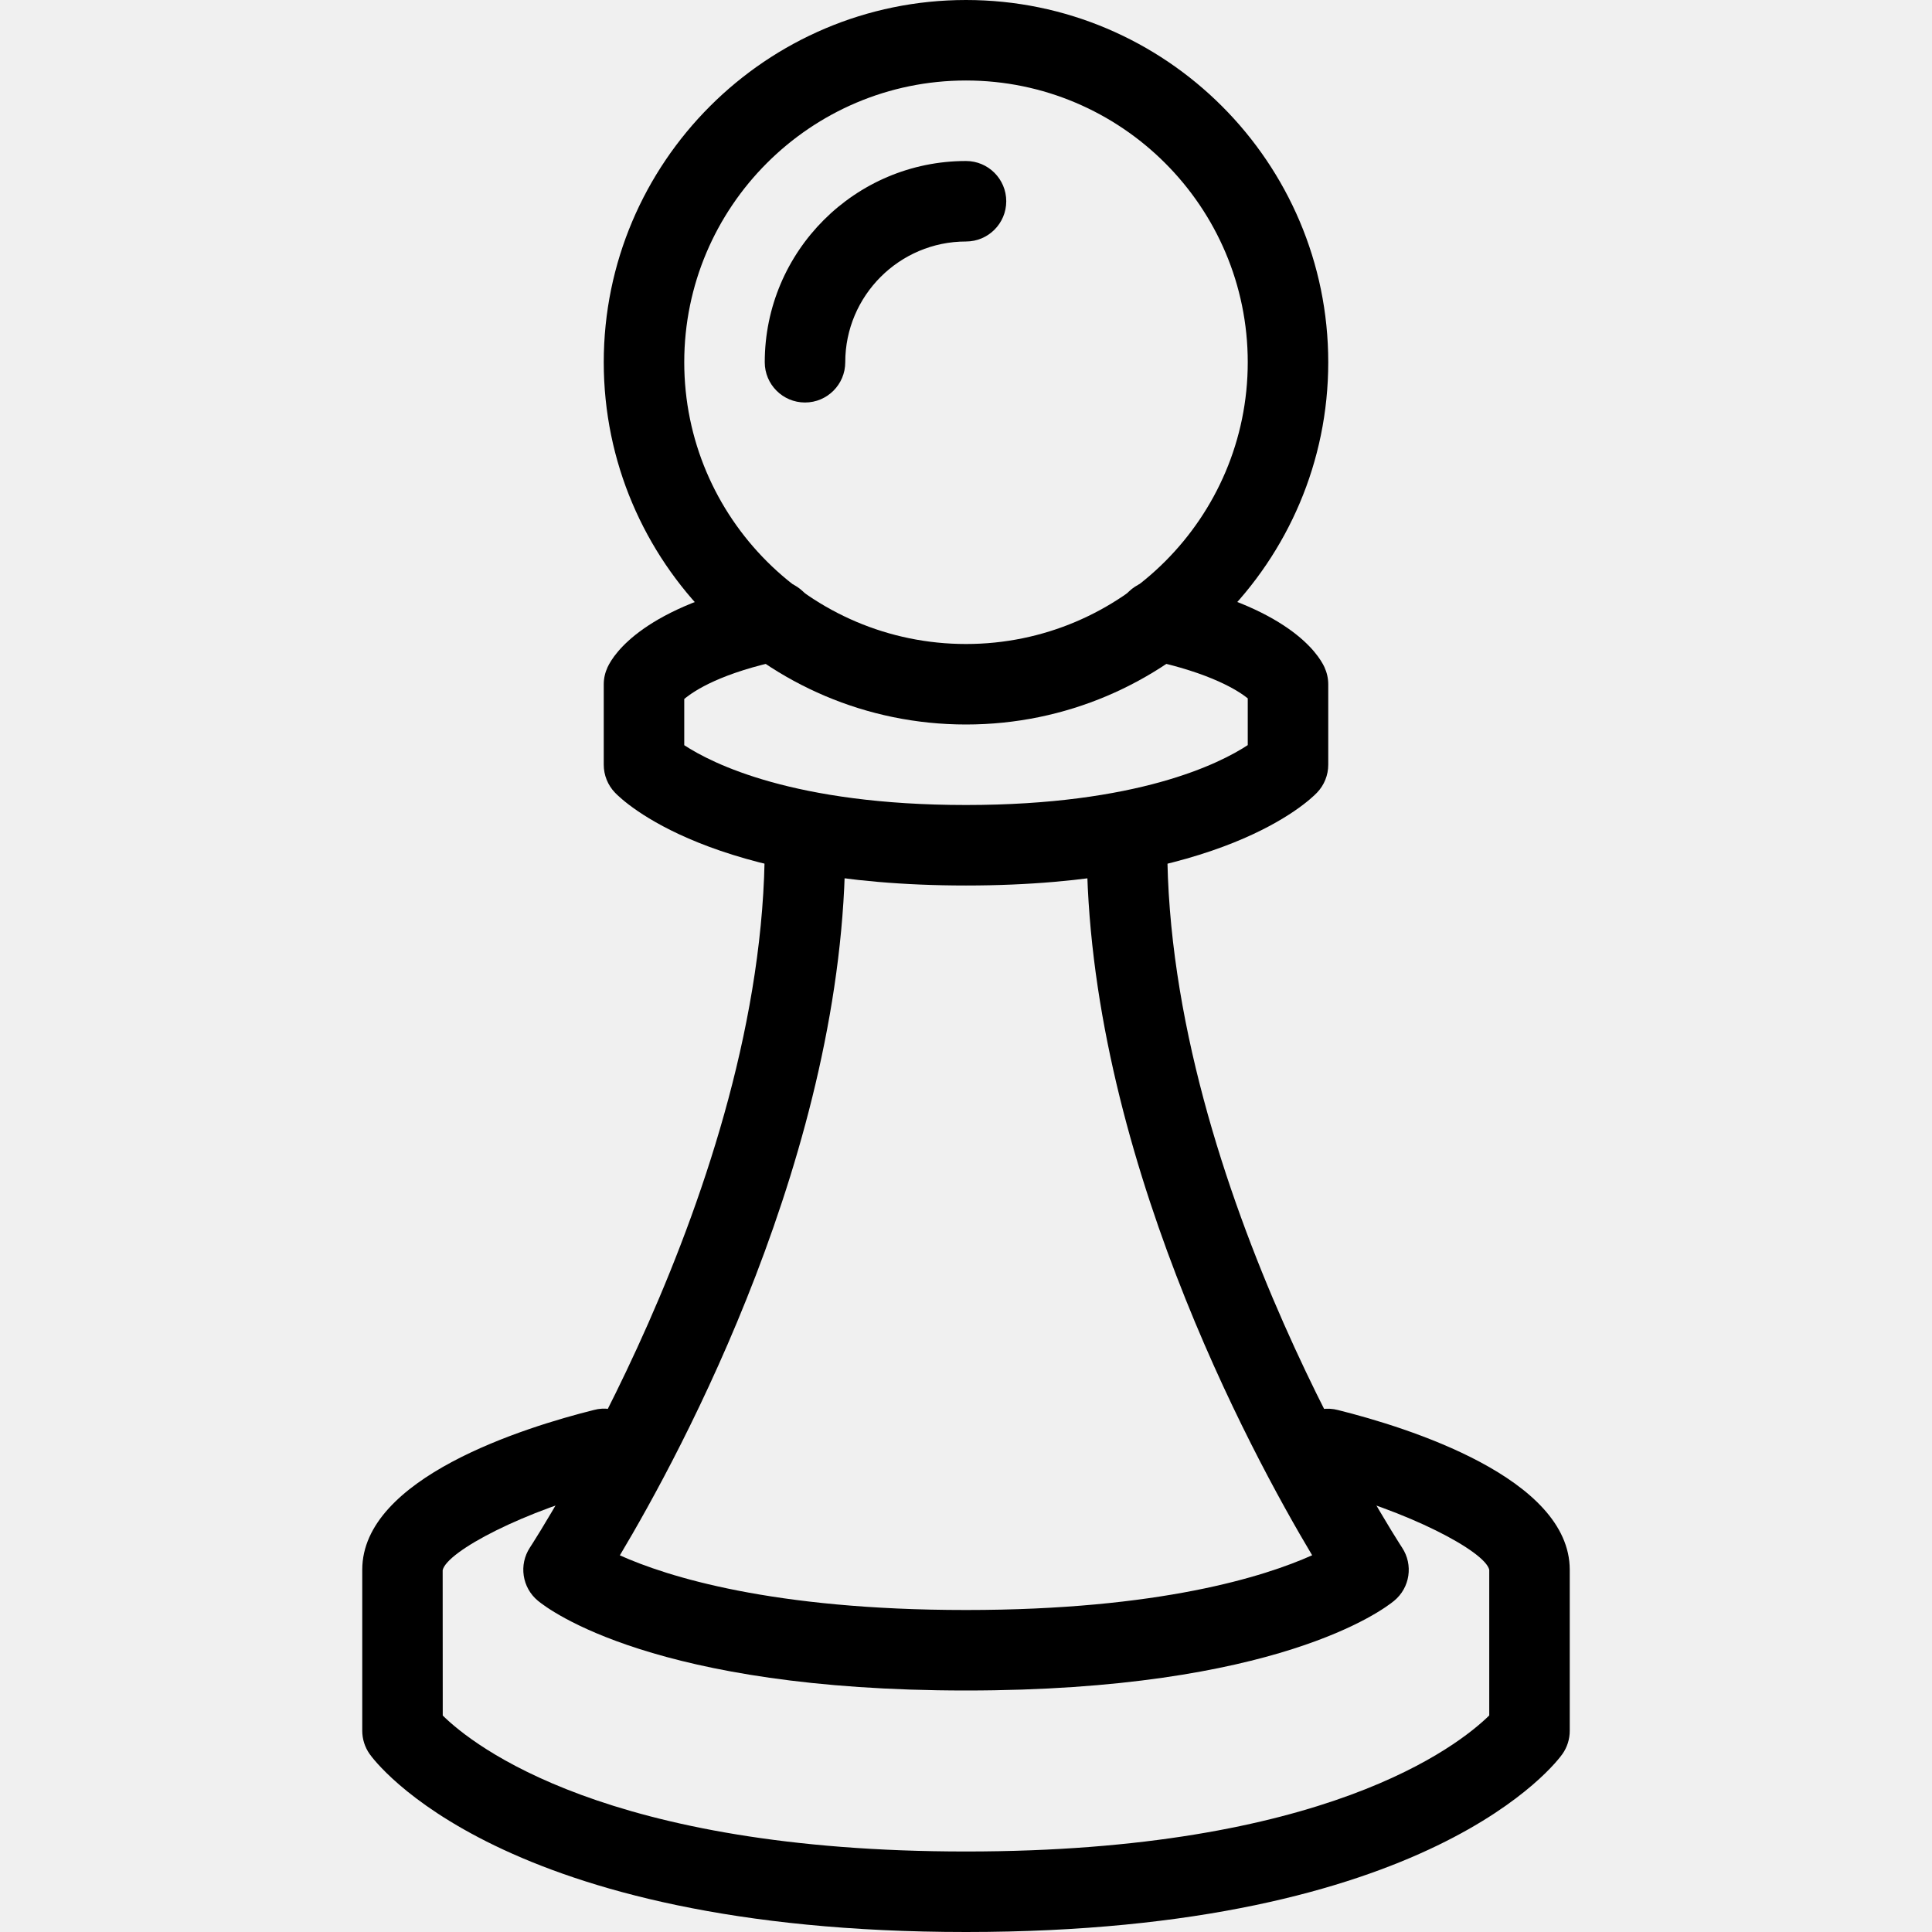
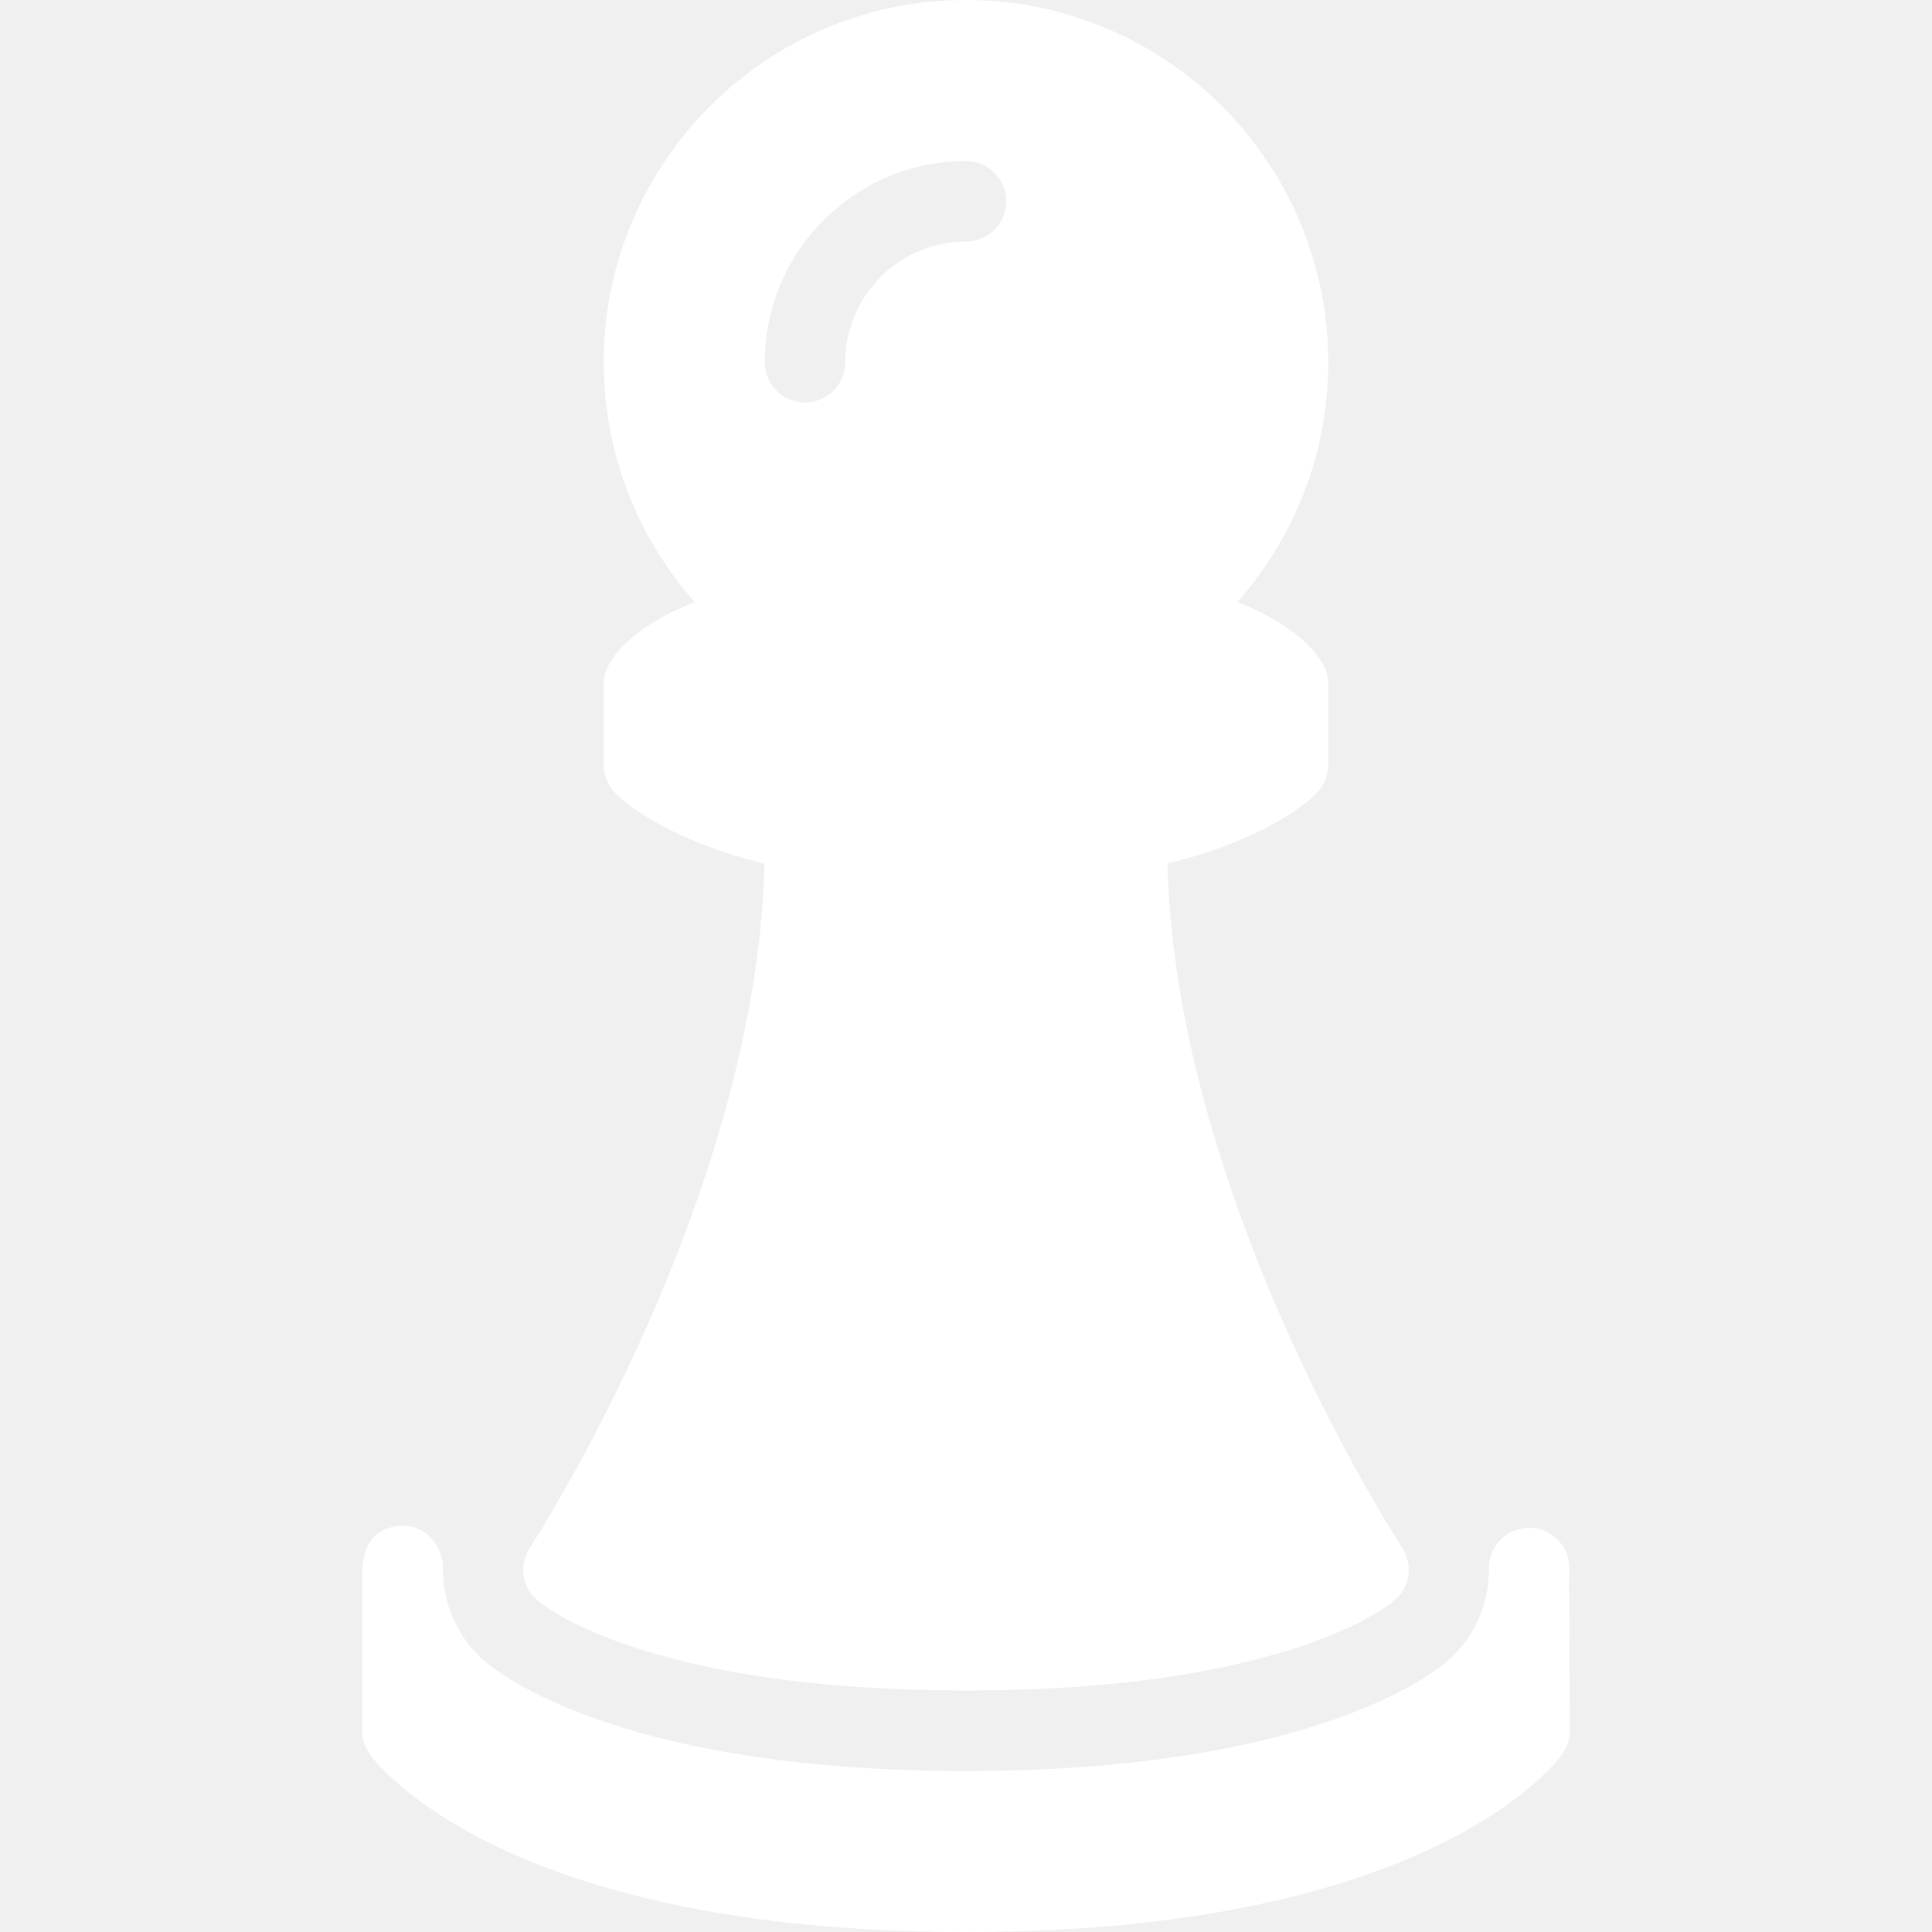
- <svg xmlns="http://www.w3.org/2000/svg" version="1.1" id="Layer_1" x="0px" y="0px" viewBox="0 0 512 512" style="enable-background:new 0 0 512 512;" xml:space="preserve">
-   <g>
-     <g>
-       <path d="M256,0c-52.928,0-96,43.072-96,96s43.072,96,96,96s96-43.072,96-96S308.928,0,256,0z M256,170.667    c-41.173,0-74.667-33.493-74.667-74.667S214.827,21.333,256,21.333S330.667,54.827,330.667,96S297.173,170.667,256,170.667z" />
-     </g>
+ <svg xmlns="http://www.w3.org/2000/svg" width="512" height="512" viewBox="0 0 512 512" fill="none">
+   <g clip-path="url(#clip0)">
+     <path d="M256 0C203.072 0 160 43.072 160 96C160 148.928 203.072 192 256 192C308.928 192 352 148.928 352 96C352 43.072 308.928 0 256 0ZM256 64C238.357 64 224 78.357 224 96C224 101.888 219.221 106.667 213.333 106.667C207.445 106.667 202.667 101.888 202.667 96C202.667 66.603 226.582 42.667 256 42.667C261.888 42.667 266.667 47.446 266.667 53.334C266.667 59.222 261.888 64 256 64Z" fill="white" />
+     <path d="M350.976 176.789C349.269 173.162 341.163 160.789 308.757 153.984C303.082 152.789 297.365 156.459 296.128 162.24C295.979 162.987 296.107 163.691 296.107 164.416H215.894C215.894 163.691 216.043 162.965 215.873 162.24C214.636 156.459 208.94 152.811 203.244 153.984C170.817 160.789 162.732 173.163 161.025 176.789C160.364 178.218 160.001 179.754 160.001 181.333V202.666C160.001 205.418 161.068 208.063 162.966 210.047C165.377 212.564 188.502 234.666 256.001 234.666C323.5 234.666 346.625 212.565 349.036 210.047C350.935 208.063 352.001 205.418 352.001 202.666V181.333C352 179.755 351.637 178.219 350.976 176.789Z" fill="white" />
+     <path d="M371.563 410.133C370.944 409.173 309.334 314.858 309.334 224C309.334 218.112 304.555 213.333 298.667 213.333C292.779 213.333 288 218.112 288 224H224C224 218.112 219.221 213.333 213.333 213.333C207.445 213.333 202.666 218.112 202.666 224C202.666 314.688 141.055 409.173 140.437 410.133C137.429 414.677 138.325 420.757 142.549 424.234C145.472 426.645 173.653 448 256 448C338.347 448 366.528 426.645 369.451 424.213C373.675 420.736 374.571 414.677 371.563 410.133Z" fill="white" />
+     <path d="M310.059 387.136L306.475 379.499C304.726 375.744 300.95 373.334 296.811 373.334H215.19C211.051 373.334 207.275 375.745 205.526 379.499L201.942 387.136C200.47 390.208 200.534 393.792 202.134 396.8C203.713 399.787 206.657 401.856 210.027 402.347C223.68 404.331 239.168 405.334 256 405.334C272.832 405.334 288.32 404.331 301.973 402.347C305.344 401.878 308.288 399.787 309.866 396.8C311.467 393.792 311.531 390.208 310.059 387.136Z" fill="white" />
+     <path d="M415.829 419.115C415.893 417.899 415.936 416.683 415.914 415.467L415.807 414.059C414.996 408.491 409.983 404.438 404.436 404.928C398.825 405.355 394.516 410.048 394.58 415.659C394.687 425.387 390.484 434.475 383.081 440.619C377.3 445.44 343.913 469.334 255.998 469.334C168.083 469.334 134.699 445.44 128.939 440.64C121.515 434.496 117.312 425.408 117.419 415.68C117.483 410.069 113.302 404.8 107.691 404.352C101.739 403.989 97.238 407.36 96.448 412.907C96.171 413.845 96 415.04 96 416V458.667C96 460.864 96.683 463.019 97.941 464.811C99.285 466.731 132.544 512 256 512C379.456 512 412.715 466.731 414.059 464.811C415.318 463.019 416 460.864 416 458.667L415.829 419.115Z" fill="white" />
  </g>
-   <g>
-     <g>
-       <path d="M256,42.667c-29.419,0-53.333,23.936-53.333,53.333c0,5.888,4.779,10.667,10.667,10.667S224,101.888,224,96    c0-17.643,14.357-32,32-32c5.888,0,10.667-4.779,10.667-10.667S261.888,42.667,256,42.667z" />
-     </g>
-   </g>
-   <g>
-     <g>
-       <path d="M350.976,176.768c-1.707-3.627-9.792-16-42.219-22.805c-5.675-1.173-11.392,2.475-12.629,8.256    c-1.195,5.76,2.475,11.413,8.256,12.629c16.683,3.52,23.851,8.277,26.283,10.219v12.395c-7.467,4.907-29.227,15.872-74.667,15.872    c-45.589,0-67.328-11.029-74.667-15.851v-12.245c2.752-2.304,9.963-6.976,26.283-10.368c5.781-1.216,9.472-6.869,8.256-12.629    c-1.237-5.781-6.933-9.451-12.629-8.256c-32.405,6.805-40.512,19.179-42.219,22.805c-0.661,1.429-1.024,2.965-1.024,4.544v21.333    c0,2.752,1.067,5.397,2.965,7.381c2.411,2.517,25.536,24.619,93.035,24.619s90.624-22.101,93.035-24.619    c1.899-1.984,2.965-4.629,2.965-7.381v-21.333C352,179.755,351.637,178.219,350.976,176.768z" />
-     </g>
-   </g>
-   <g>
-     <g>
-       <path d="M371.563,410.133c-0.619-0.96-62.229-95.275-62.229-186.133c0-5.888-4.779-10.667-10.667-10.667S288,218.112,288,224    c0,80.597,43.392,160.811,59.733,188.16c-12.523,5.611-40.427,14.507-91.733,14.507c-51.371,0-79.296-8.896-91.733-14.485    C180.608,384.853,224,304.619,224,224c0-5.888-4.779-10.667-10.667-10.667s-10.667,4.779-10.667,10.667    c0,90.688-61.611,185.173-62.229,186.112c-2.987,4.544-2.091,10.624,2.112,14.101C145.472,426.645,173.653,448,256,448    s110.528-21.355,113.451-23.765C373.675,420.757,374.571,414.677,371.563,410.133z" />
-     </g>
-   </g>
-   <g>
-     <g>
-       <path d="M354.581,373.675c-5.781-1.515-11.499,2.027-12.928,7.744s2.027,11.499,7.765,12.928    c23.68,5.952,44.117,16.768,45.248,21.653v38.613c-8.299,8.128-43.648,36.053-138.667,36.053    c-95.275,0-130.56-28.053-138.667-36.032l-0.021-38.528c1.152-4.992,21.589-15.829,45.269-21.781    c5.717-1.408,9.173-7.211,7.765-12.928c-1.451-5.717-7.317-9.259-12.928-7.744C138.944,378.261,96,391.637,96,416v42.667    c0,2.197,0.683,4.352,1.941,6.144C99.285,466.731,132.544,512,256,512s156.715-45.269,158.059-47.168    c1.259-1.792,1.941-3.947,1.941-6.144v-42.667C416,391.659,373.056,378.283,354.581,373.675z" />
-     </g>
-   </g>
-   <g>
- </g>
-   <g>
- </g>
-   <g>
- </g>
-   <g>
- </g>
-   <g>
- </g>
-   <g>
- </g>
-   <g>
- </g>
-   <g>
- </g>
-   <g>
- </g>
-   <g>
- </g>
-   <g>
- </g>
-   <g>
- </g>
-   <g>
- </g>
-   <g>
- </g>
-   <g>
- </g>
+   <defs>
+     <clipPath id="clip0">
+       <rect width="512" height="512" fill="white" />
+     </clipPath>
+   </defs>
</svg>
